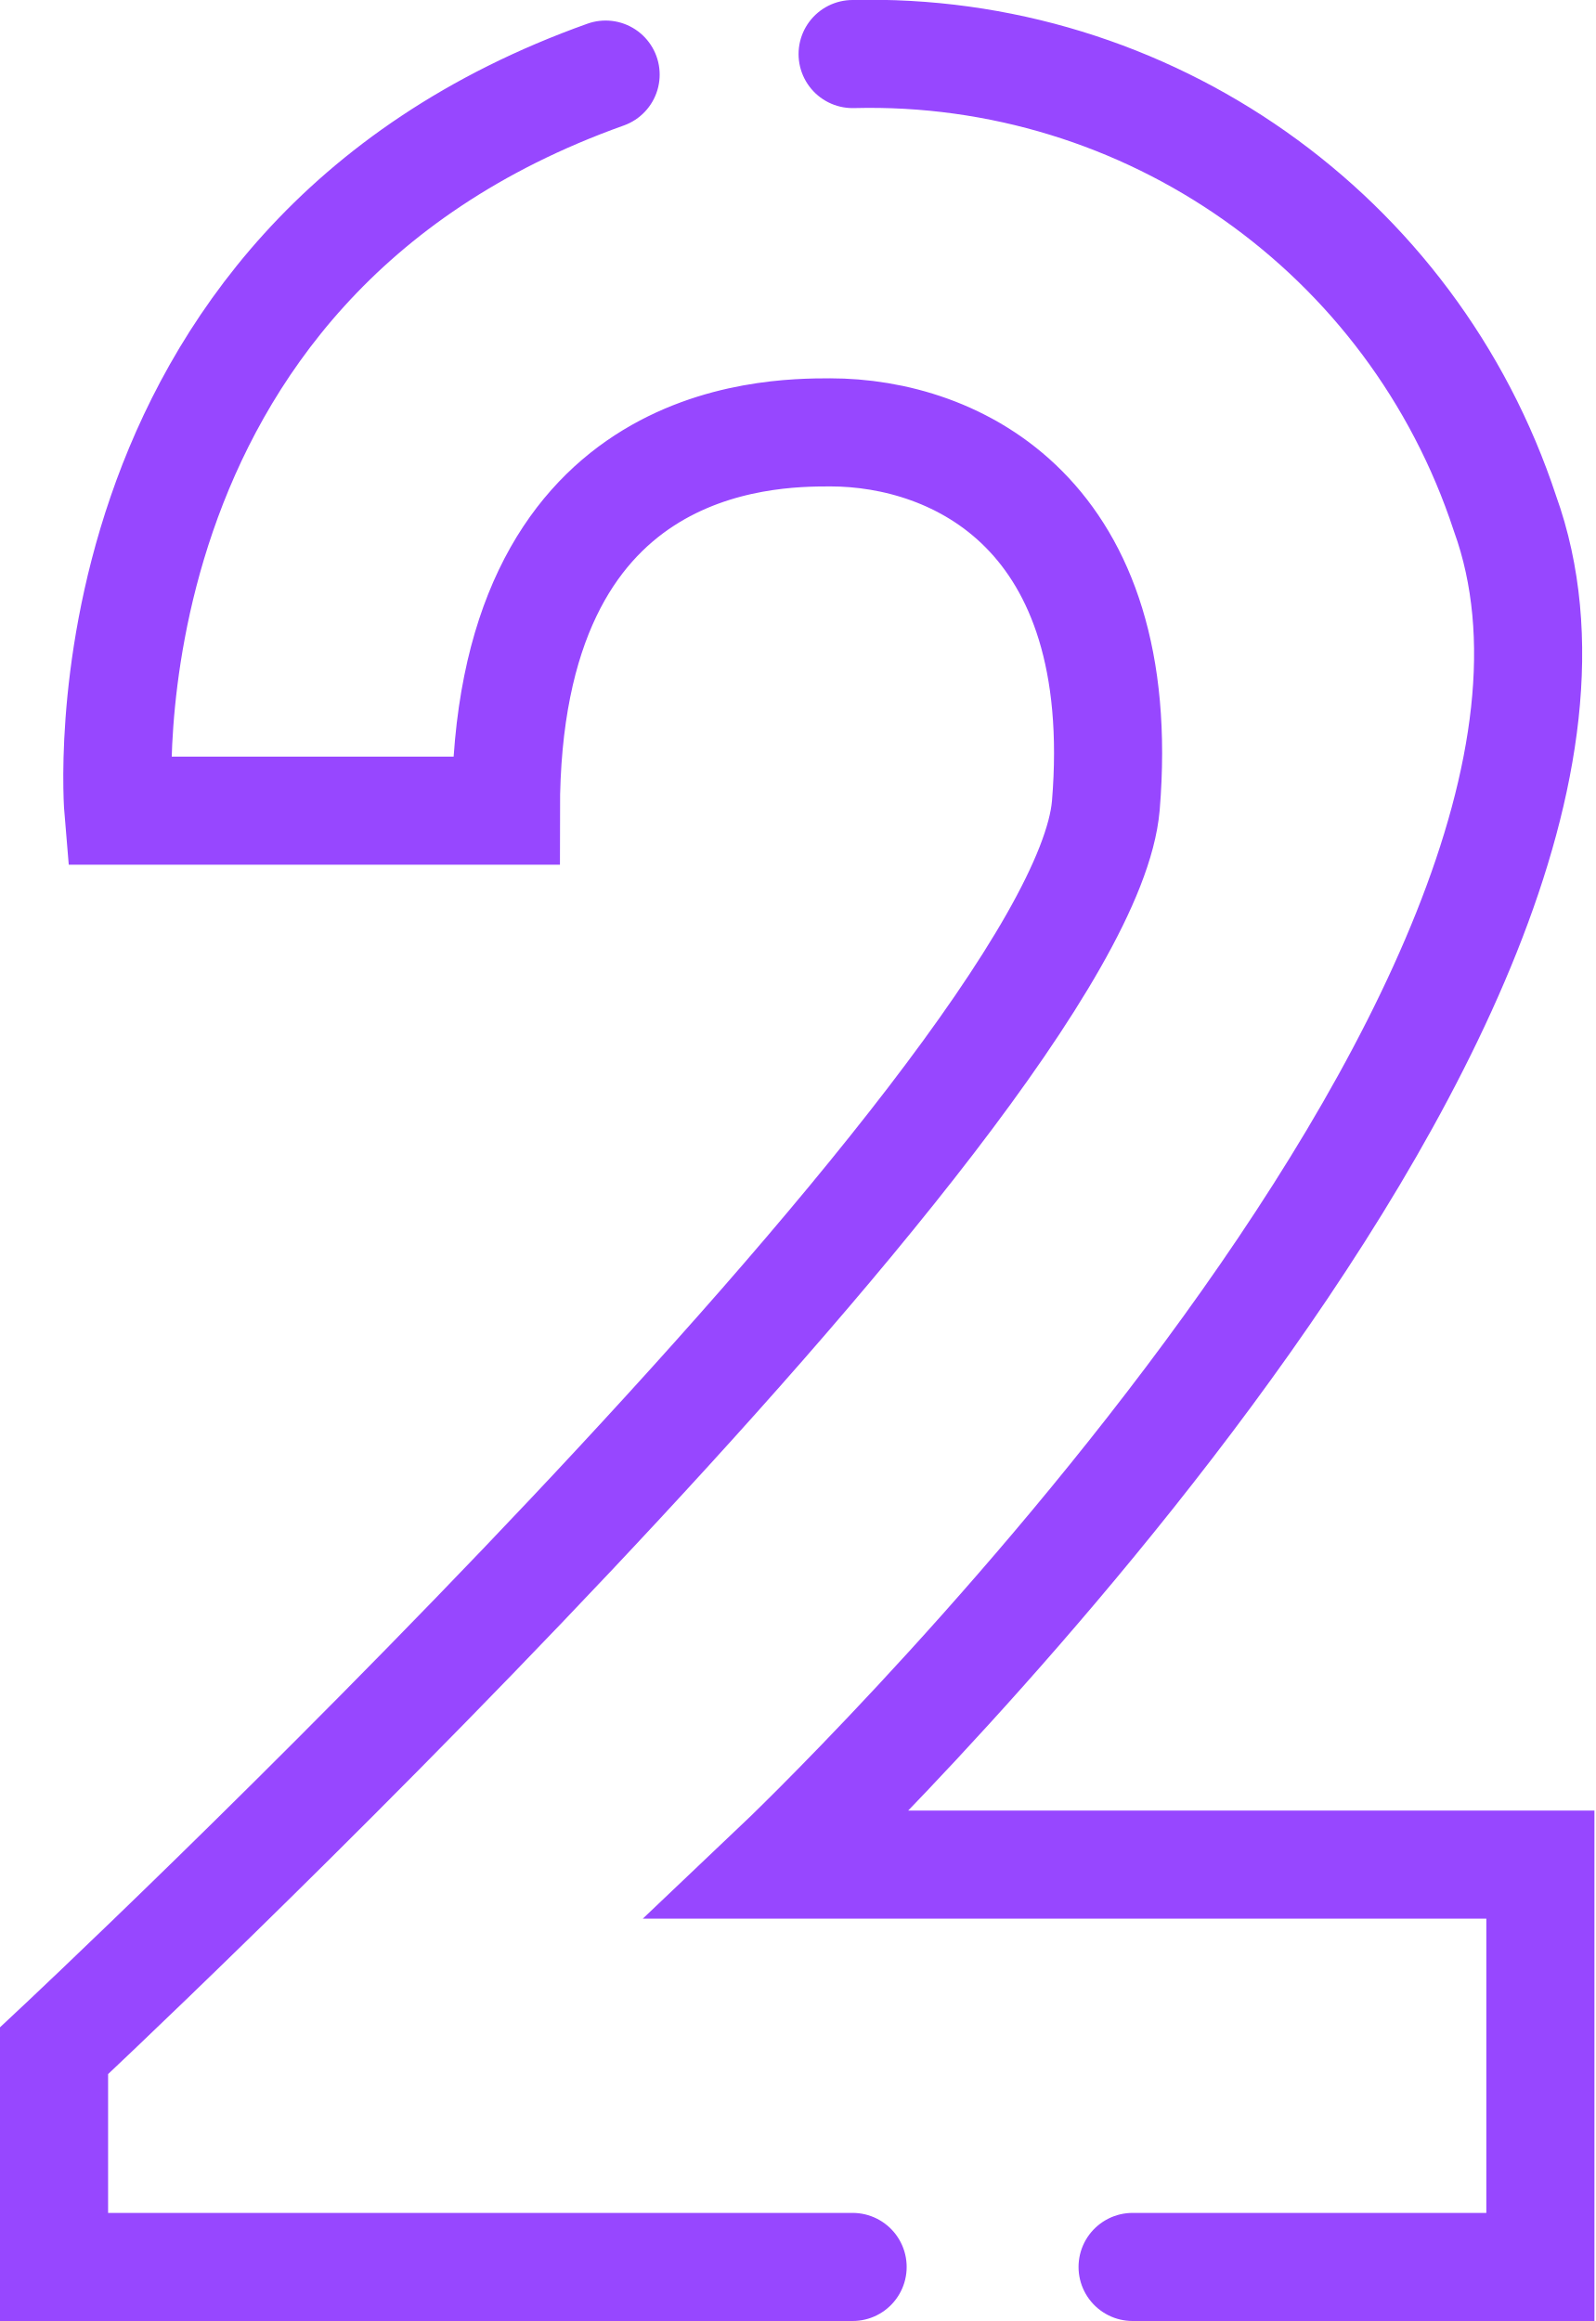
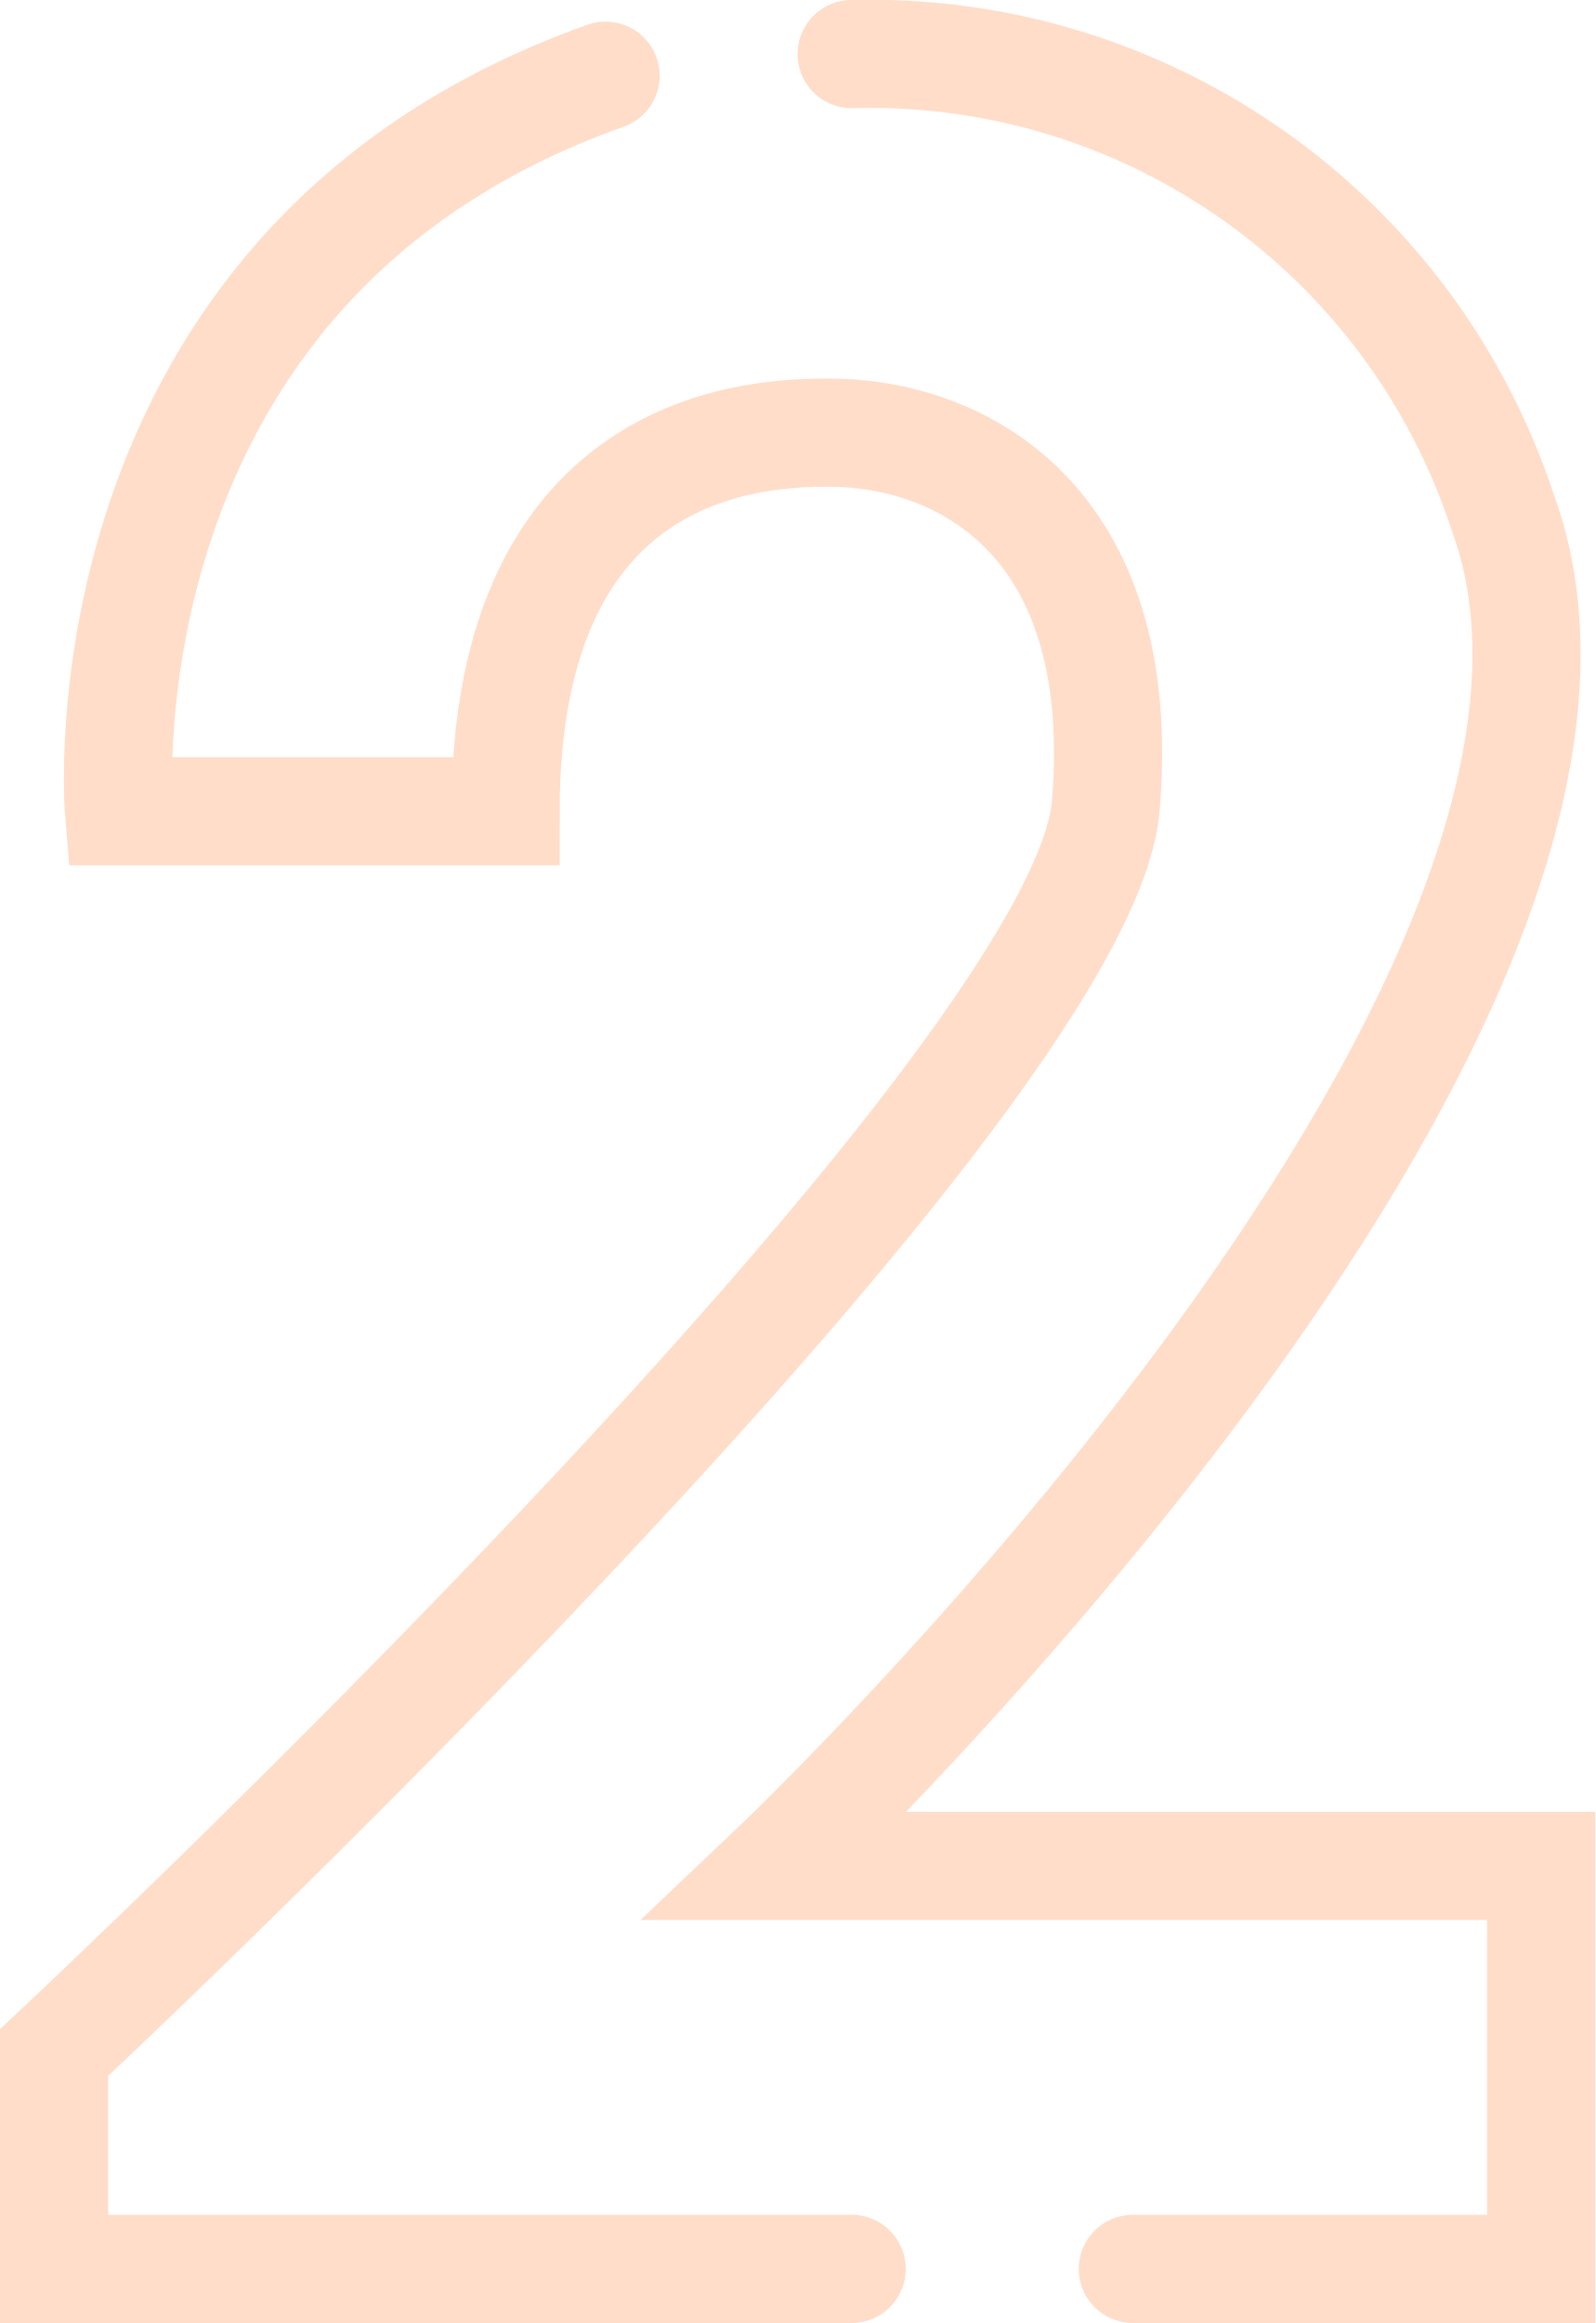
- <svg xmlns="http://www.w3.org/2000/svg" id="Layer_1" data-name="Layer 1" viewBox="0 0 59.03 85.89">
-   <defs>
-     <style>.cls-1{fill:none;stroke:#9747ff;stroke-linecap:round;stroke-miterlimit:10;stroke-width:4px;}</style>
-   </defs>
-   <path class="cls-1" d="M31.55,2h0A24.74,24.74,0,0,1,55.69,19C62.27,37.24,28.8,69,28.8,69H57V83.89H41.91M22.41,2.76C2.65,9.81,4.38,30,4.38,30H18.72c0-13.91,9.65-14,12-14,4.64,0,11.09,3,10.2,13.81C40,40.36,2,75.89,2,75.89v8H31.55" />
+ <svg xmlns="http://www.w3.org/2000/svg" version="1.1" id="Layer_1" x="0px" y="0px" viewBox="0 0 59 85.9" style="enable-background:new 0 0 59 85.9;" xml:space="preserve">
+   <style type="text/css">
+ 	.st0{fill:none;stroke:#FFDDC9;stroke-width:4;stroke-linecap:round;stroke-miterlimit:10;}
+ </style>
+   <path class="st0" d="M31.5,2L31.5,2c10.9-0.3,20.7,6.6,24.1,17c6.6,18.2-26.9,50-26.9,50H57v14.9H41.9 M22.4,2.8  C2.7,9.8,4.4,30,4.4,30h14.3c0-13.9,9.6-14,12-14c4.6,0,11.1,3,10.2,13.8C40,40.4,2,75.9,2,75.9v8h29.5" />
</svg>
